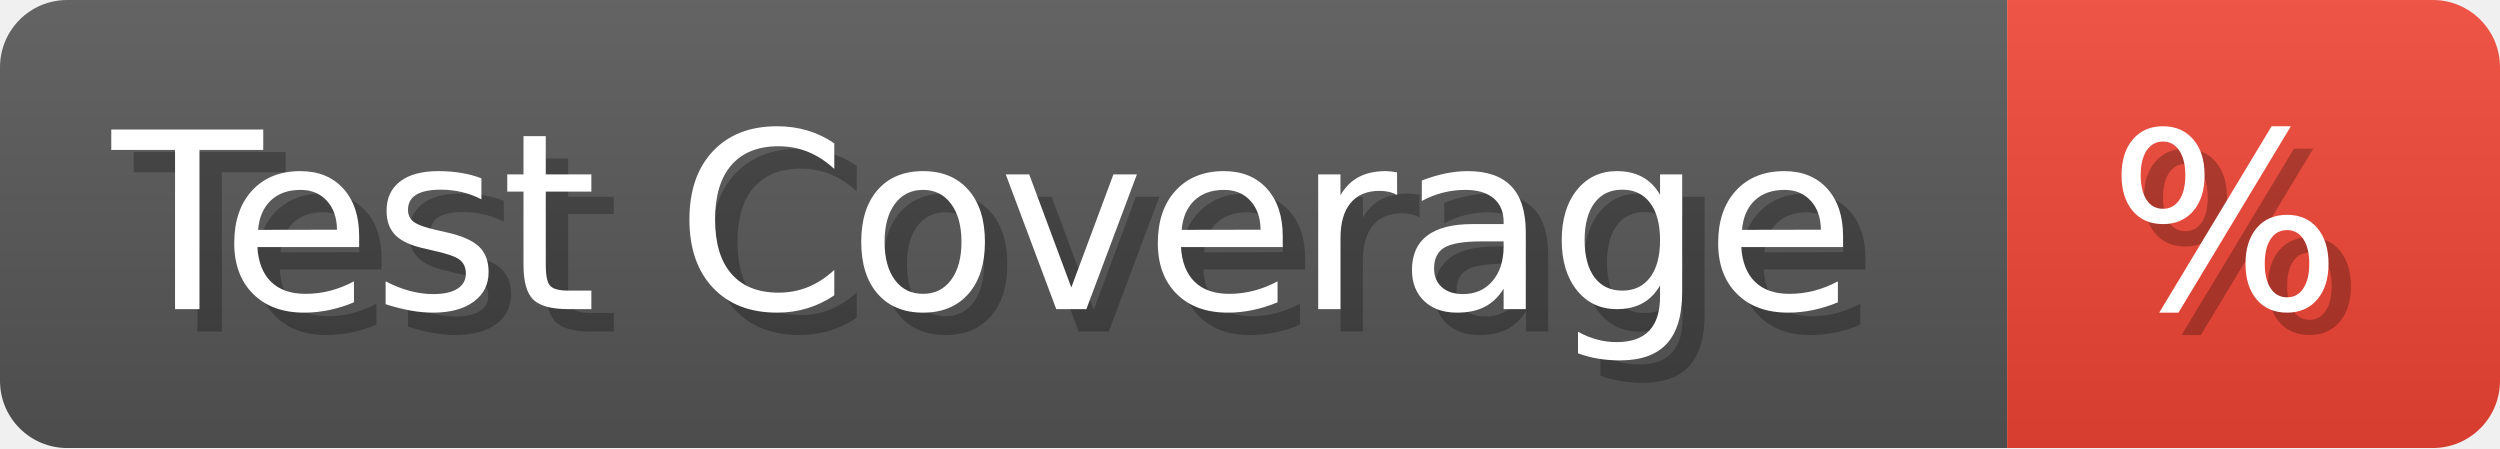
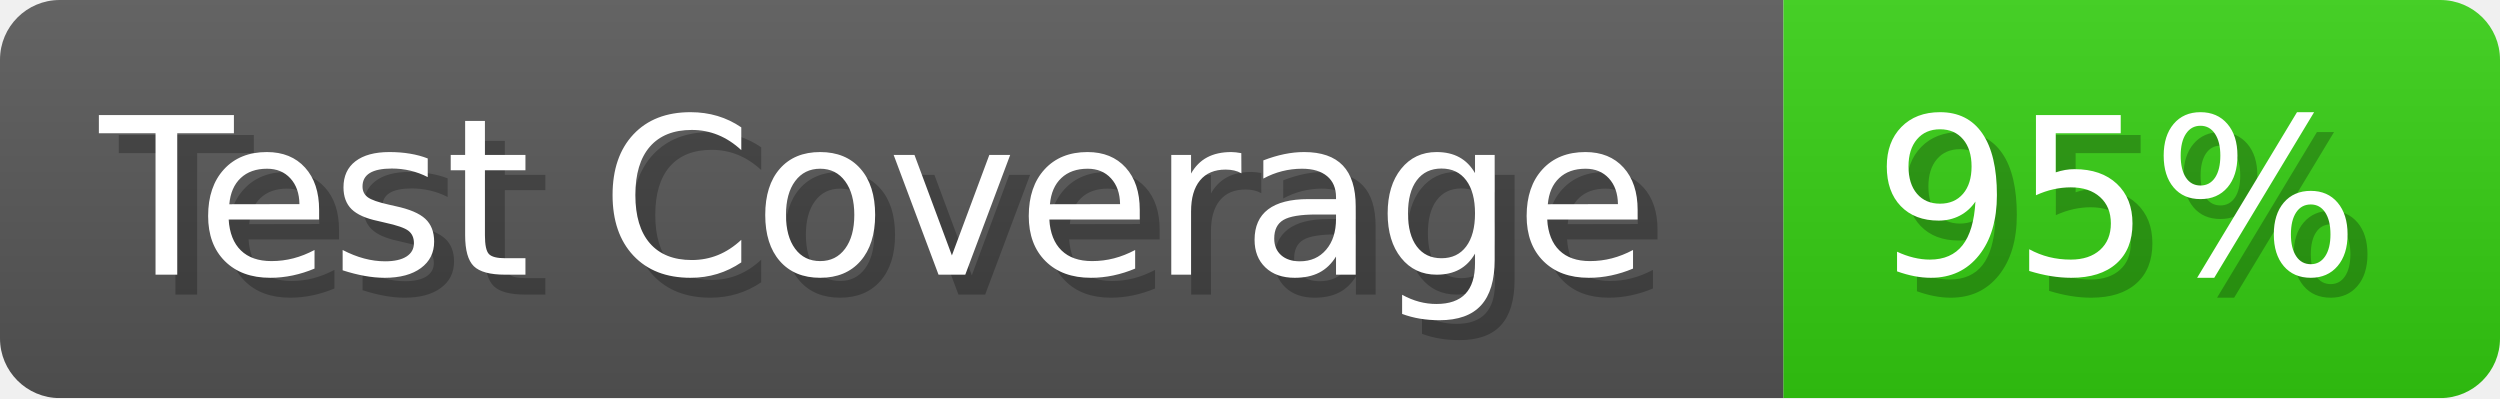
- <svg xmlns="http://www.w3.org/2000/svg" width="111.6" height="20" viewBox="0 0 1116 200" role="img" aria-label="Test Coverage: %">
+ <svg xmlns="http://www.w3.org/2000/svg" width="125.6" height="20" viewBox="0 0 1256 200" role="img" aria-label="Test Coverage: 95%">
  <linearGradient id="a" x2="0" y2="100%">
    <stop offset="0" stop-opacity=".1" stop-color="#EEE" />
    <stop offset="1" stop-opacity=".1" />
  </linearGradient>
  <mask id="m">
-     <rect width="1116" height="200" rx="30" fill="#FFF" />
+     <rect width="1256" height="200" rx="30" fill="#FFF" />
  </mask>
  <g mask="url(#m)">
    <rect width="896" height="200" fill="#555" />
-     <rect width="220" height="200" fill="#E43" x="896" />
-     <rect width="1116" height="200" fill="url(#a)" />
+     <rect width="360" height="200" fill="#3C1" x="896" />
+     <rect width="1256" height="200" fill="url(#a)" />
  </g>
  <g aria-hidden="true" fill="#fff" text-anchor="start" font-family="Verdana,DejaVu Sans,sans-serif" font-size="110">
    <text x="60" y="148" textLength="796" fill="#000" opacity="0.25">Test Coverage</text>
    <text x="50" y="138" textLength="796">Test Coverage</text>
-     <text x="951" y="148" textLength="120" fill="#000" opacity="0.25">%</text>
-     <text x="941" y="138" textLength="120">%</text>
+     <text x="951" y="148" textLength="260" fill="#000" opacity="0.25">95%</text>
+     <text x="941" y="138" textLength="260">95%</text>
  </g>
</svg>
